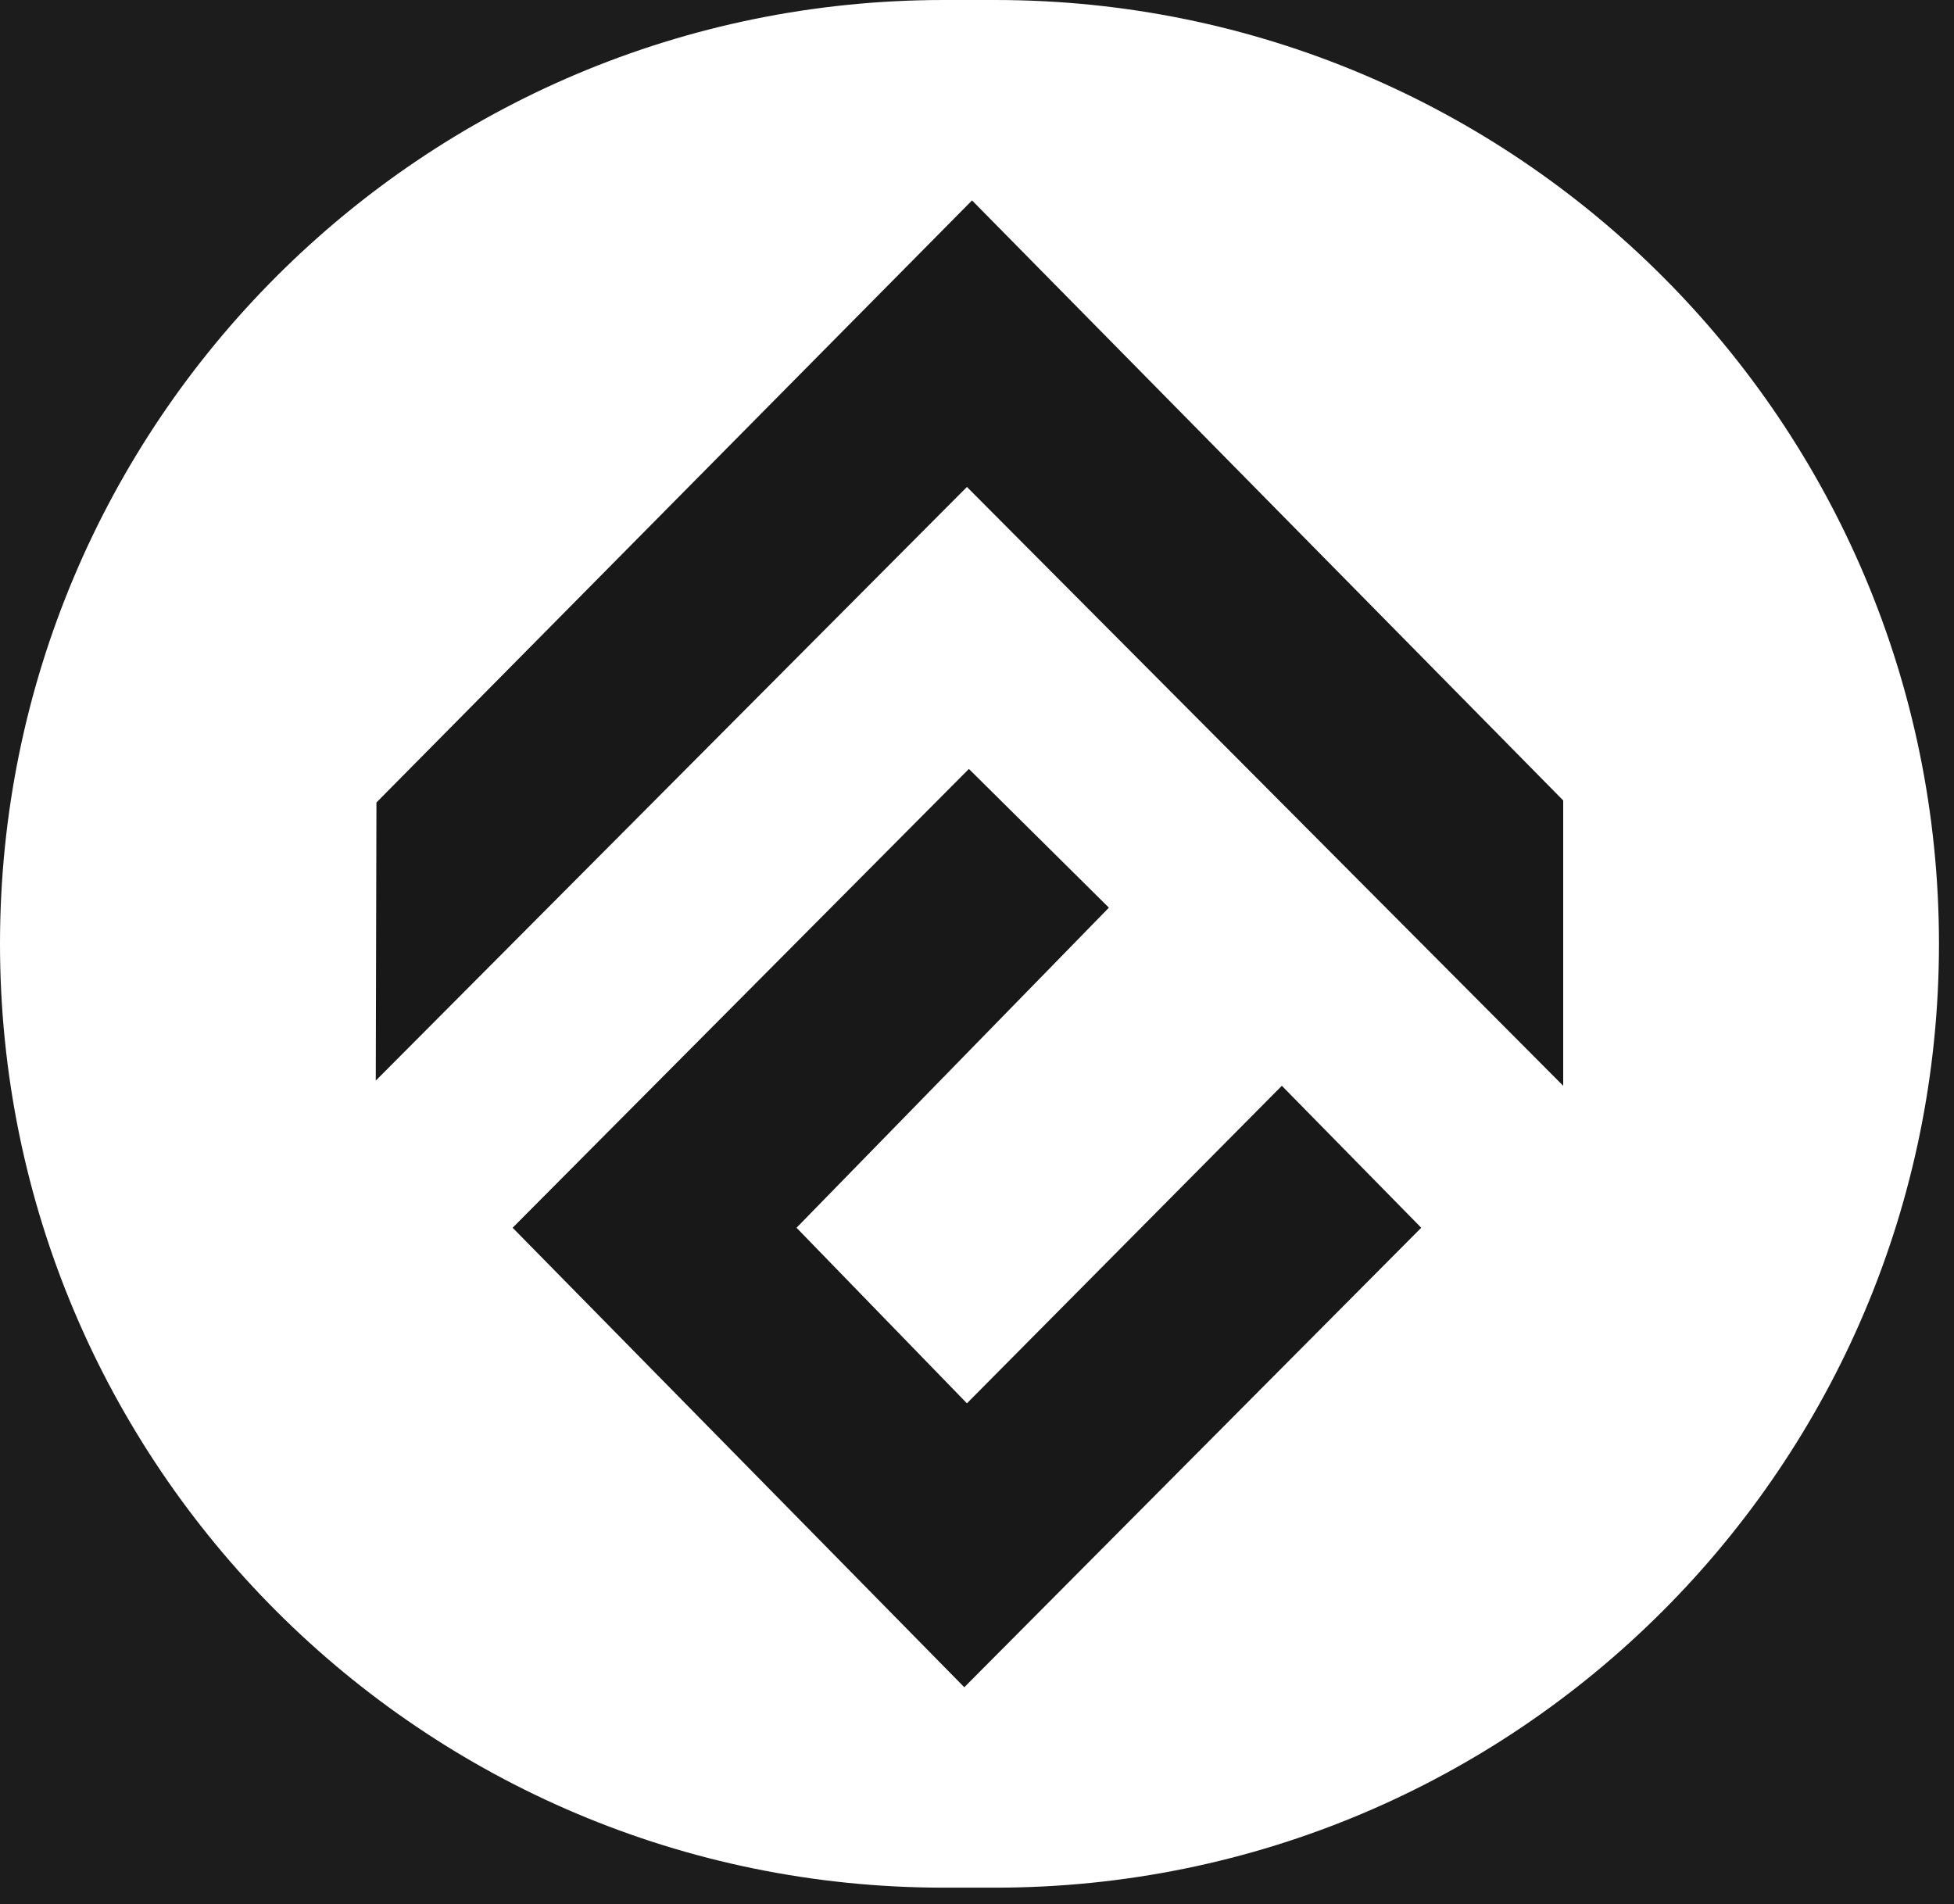
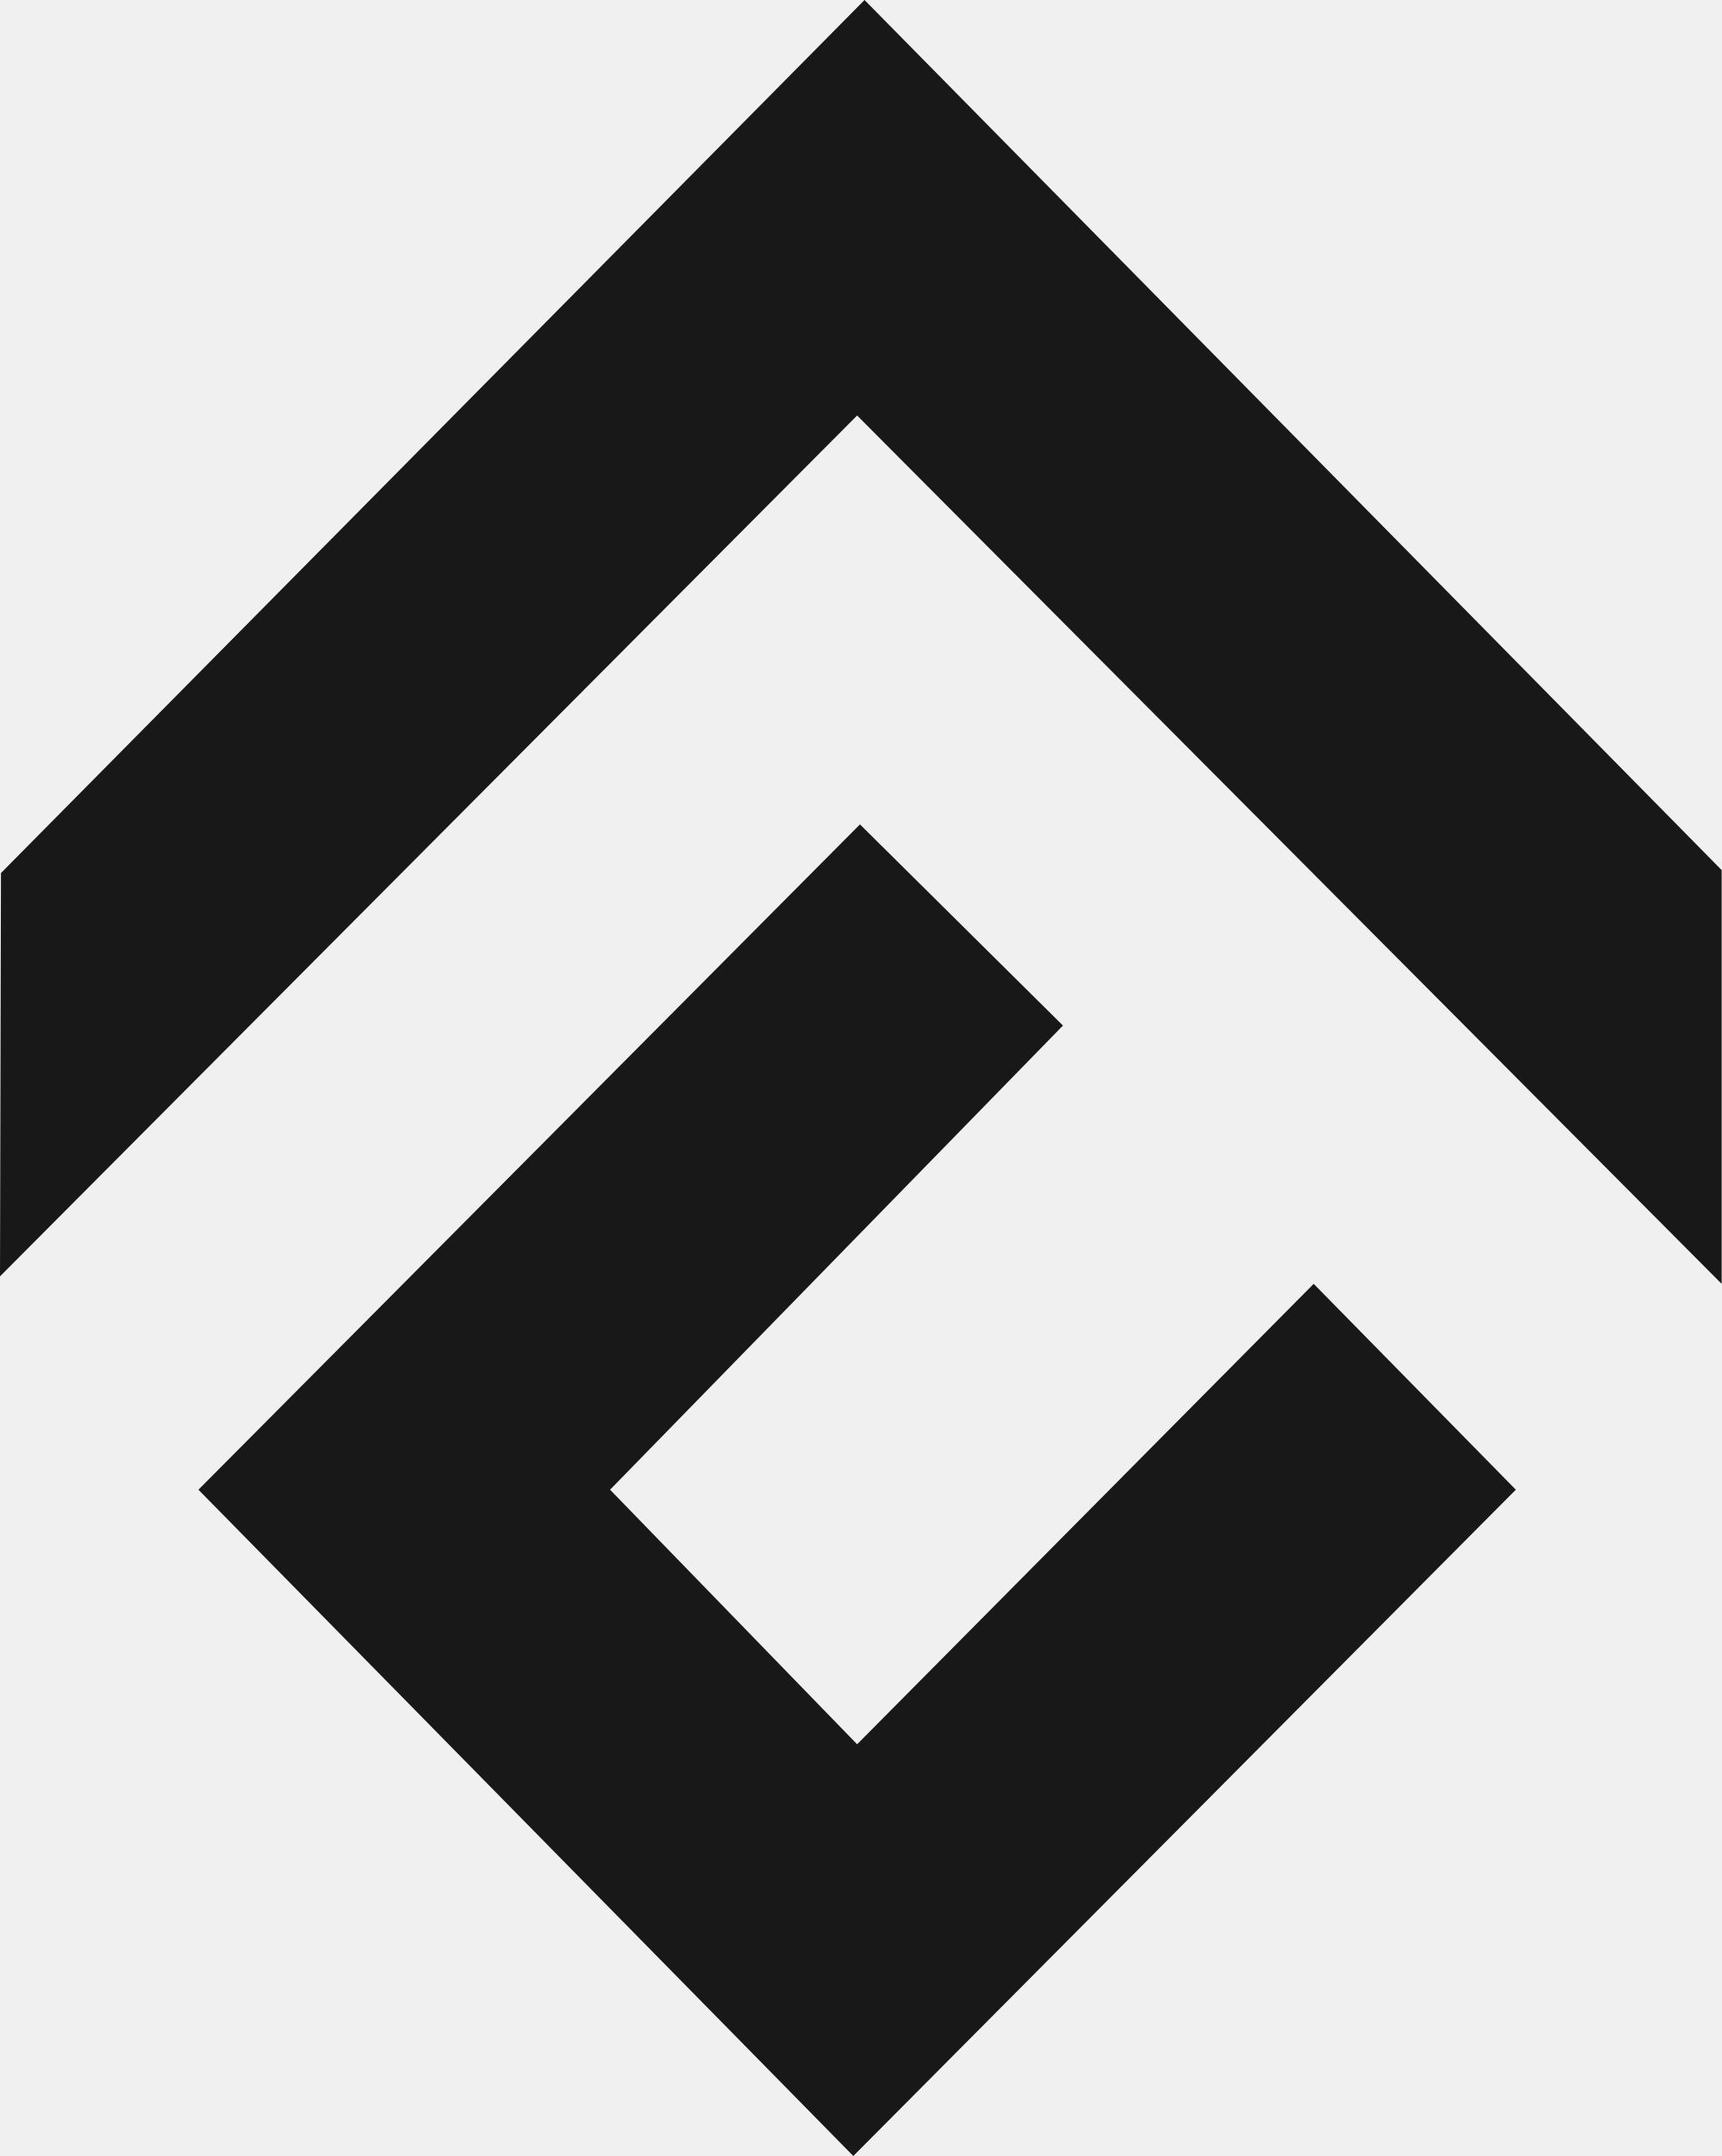
- <svg xmlns="http://www.w3.org/2000/svg" width="78" height="76" viewBox="0 0 78 76" fill="none">
-   <rect width="78" height="76" fill="#1E1E1E" />
-   <g id="Protocols">
-     <rect width="2750" height="1426.35" transform="translate(-2431 -1147)" fill="#1C1C1C" />
-     <g id="social">
-       <g id="Frame 1597881001">
-         <g id="Frame 1597880989">
-           <g id="Frame 1597880999">
-             <g id="CFX 1">
-               <path d="M0 37.675C0 16.868 16.868 0 37.675 0H39.725C60.532 0 77.4 16.868 77.4 37.675C77.4 58.483 60.532 75.351 39.725 75.351H37.675C16.868 75.351 0 58.483 0 37.675Z" fill="white" />
-               <g id="Group">
-                 <g id="Group_2">
-                   <path id="Vector" fill-rule="evenodd" clip-rule="evenodd" d="M15 43.136L38.598 19.438L62.4 43.342V31.952L38.802 8L15.027 32.033L15 43.136Z" fill="#181818" />
-                   <path id="Vector_2" fill-rule="evenodd" clip-rule="evenodd" d="M20.463 49.009L38.493 67.351L56.733 49.009L51.169 43.342L38.598 56.017L31.796 49.009L44.265 36.232L38.676 30.694L20.463 49.009Z" fill="#181818" />
-                 </g>
-               </g>
-             </g>
-           </g>
-         </g>
-       </g>
-     </g>
+ <svg xmlns="http://www.w3.org/2000/svg" preserveAspectRatio="none" overflow="visible" style="display: block;" width="47.4" height="59.351" viewBox="0 0 47.4 59.351" fill="none">
+   <g id="Group">
+     <path id="Vector" fill-rule="evenodd" clip-rule="evenodd" d="M0 35.136L23.598 11.438L47.4 35.342V23.952L23.802 0L0.027 24.033L0 35.136Z" fill="#181818" />
+     <path id="Vector_2" fill-rule="evenodd" clip-rule="evenodd" d="M5.463 41.009L23.493 59.351L41.733 41.009L36.168 35.342L23.598 48.017L16.796 41.009L29.265 28.232L23.676 22.694L5.463 41.009Z" fill="#181818" />
  </g>
</svg>
